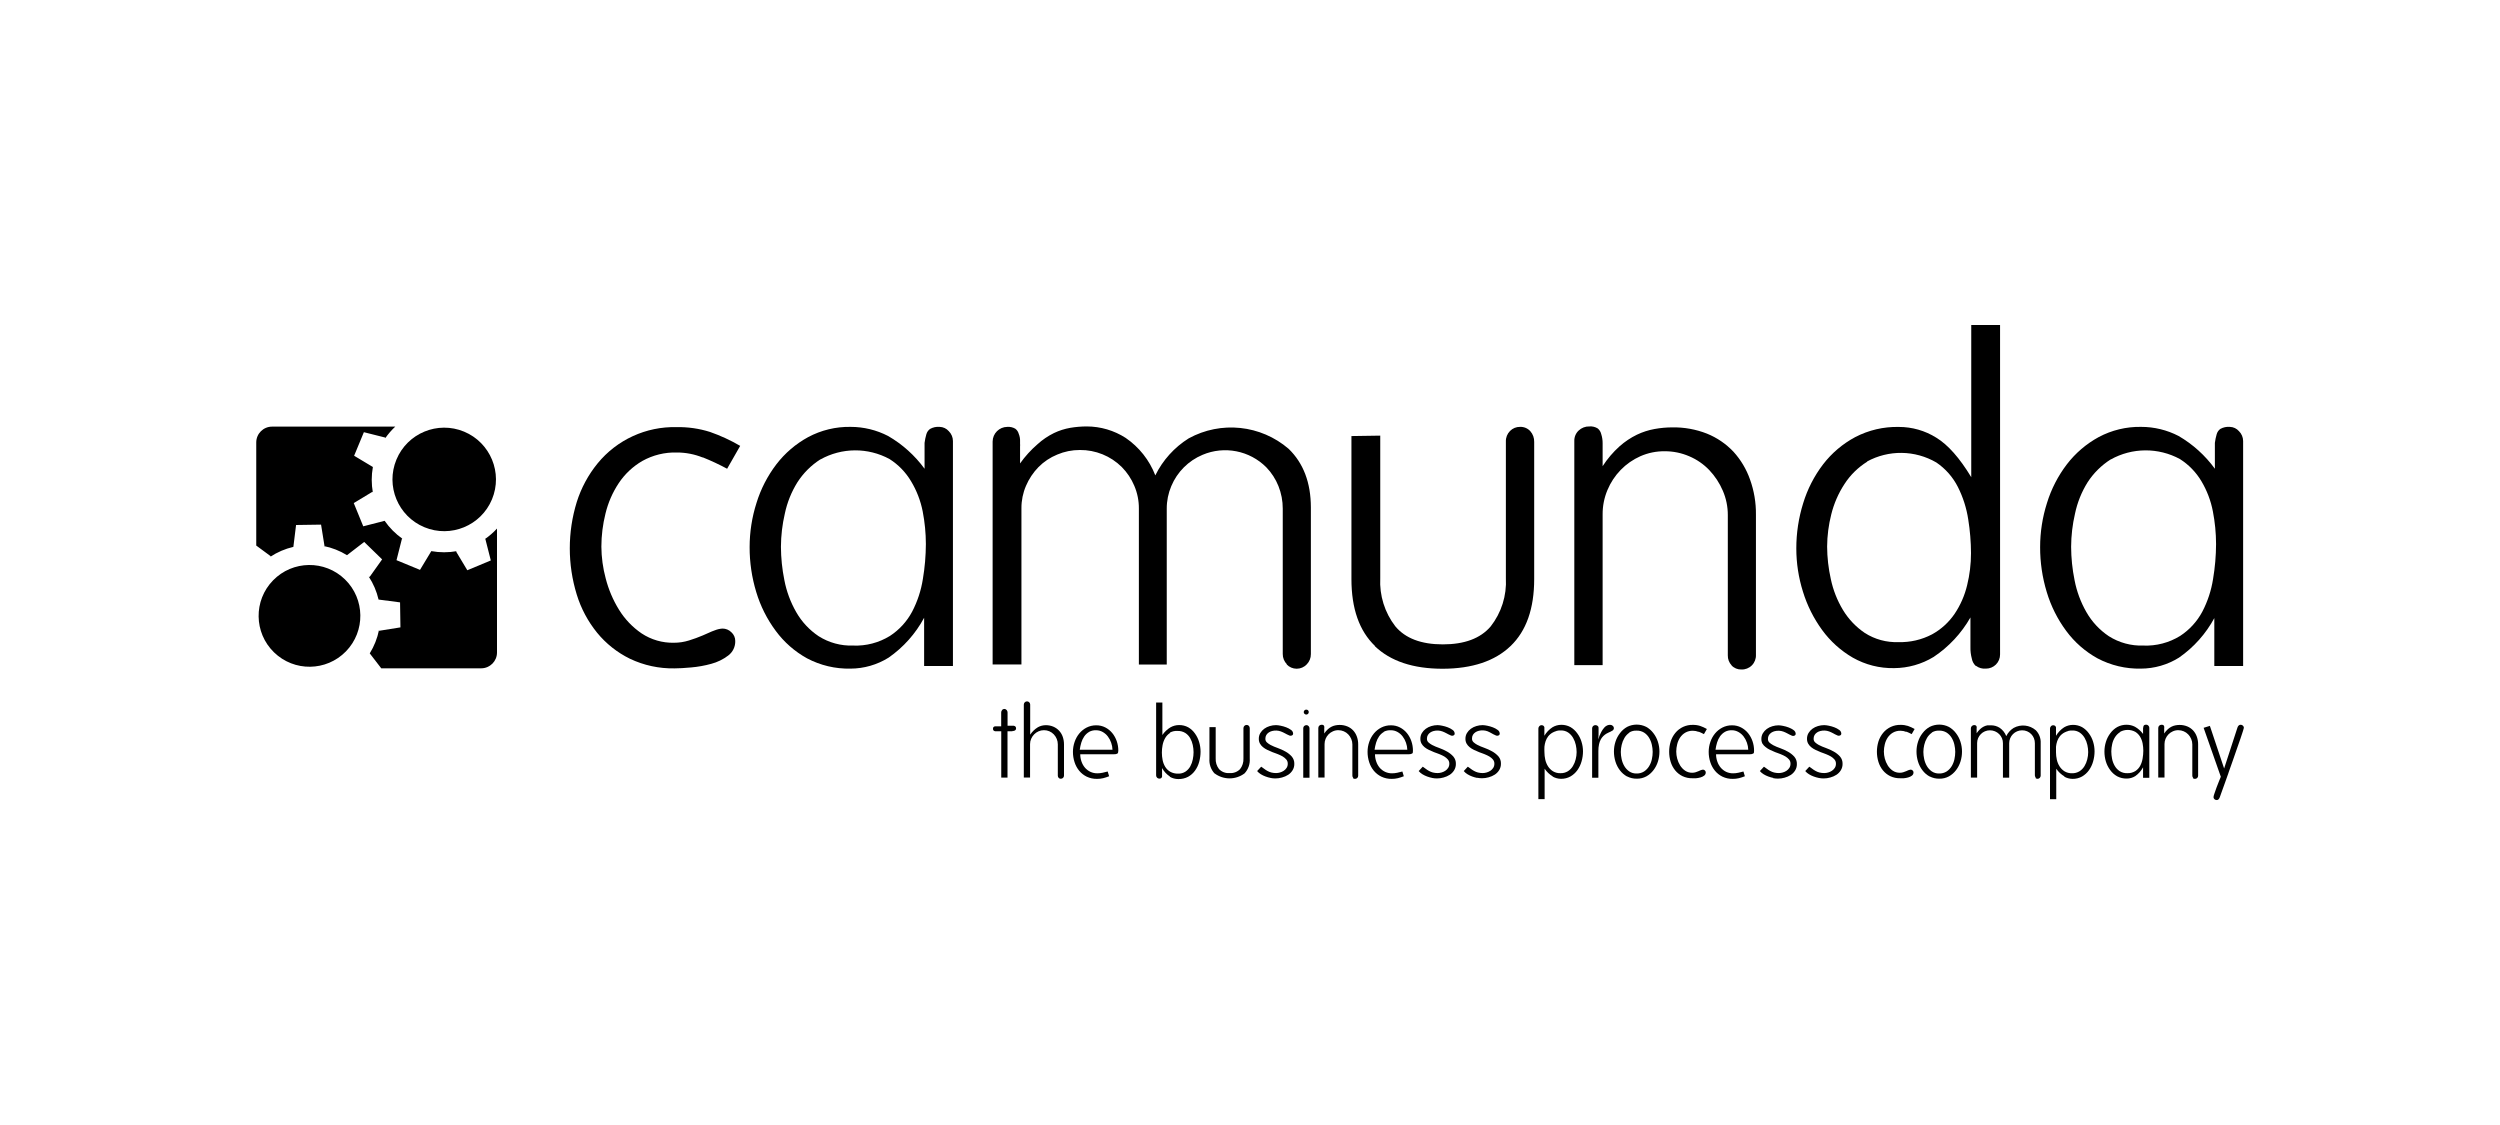
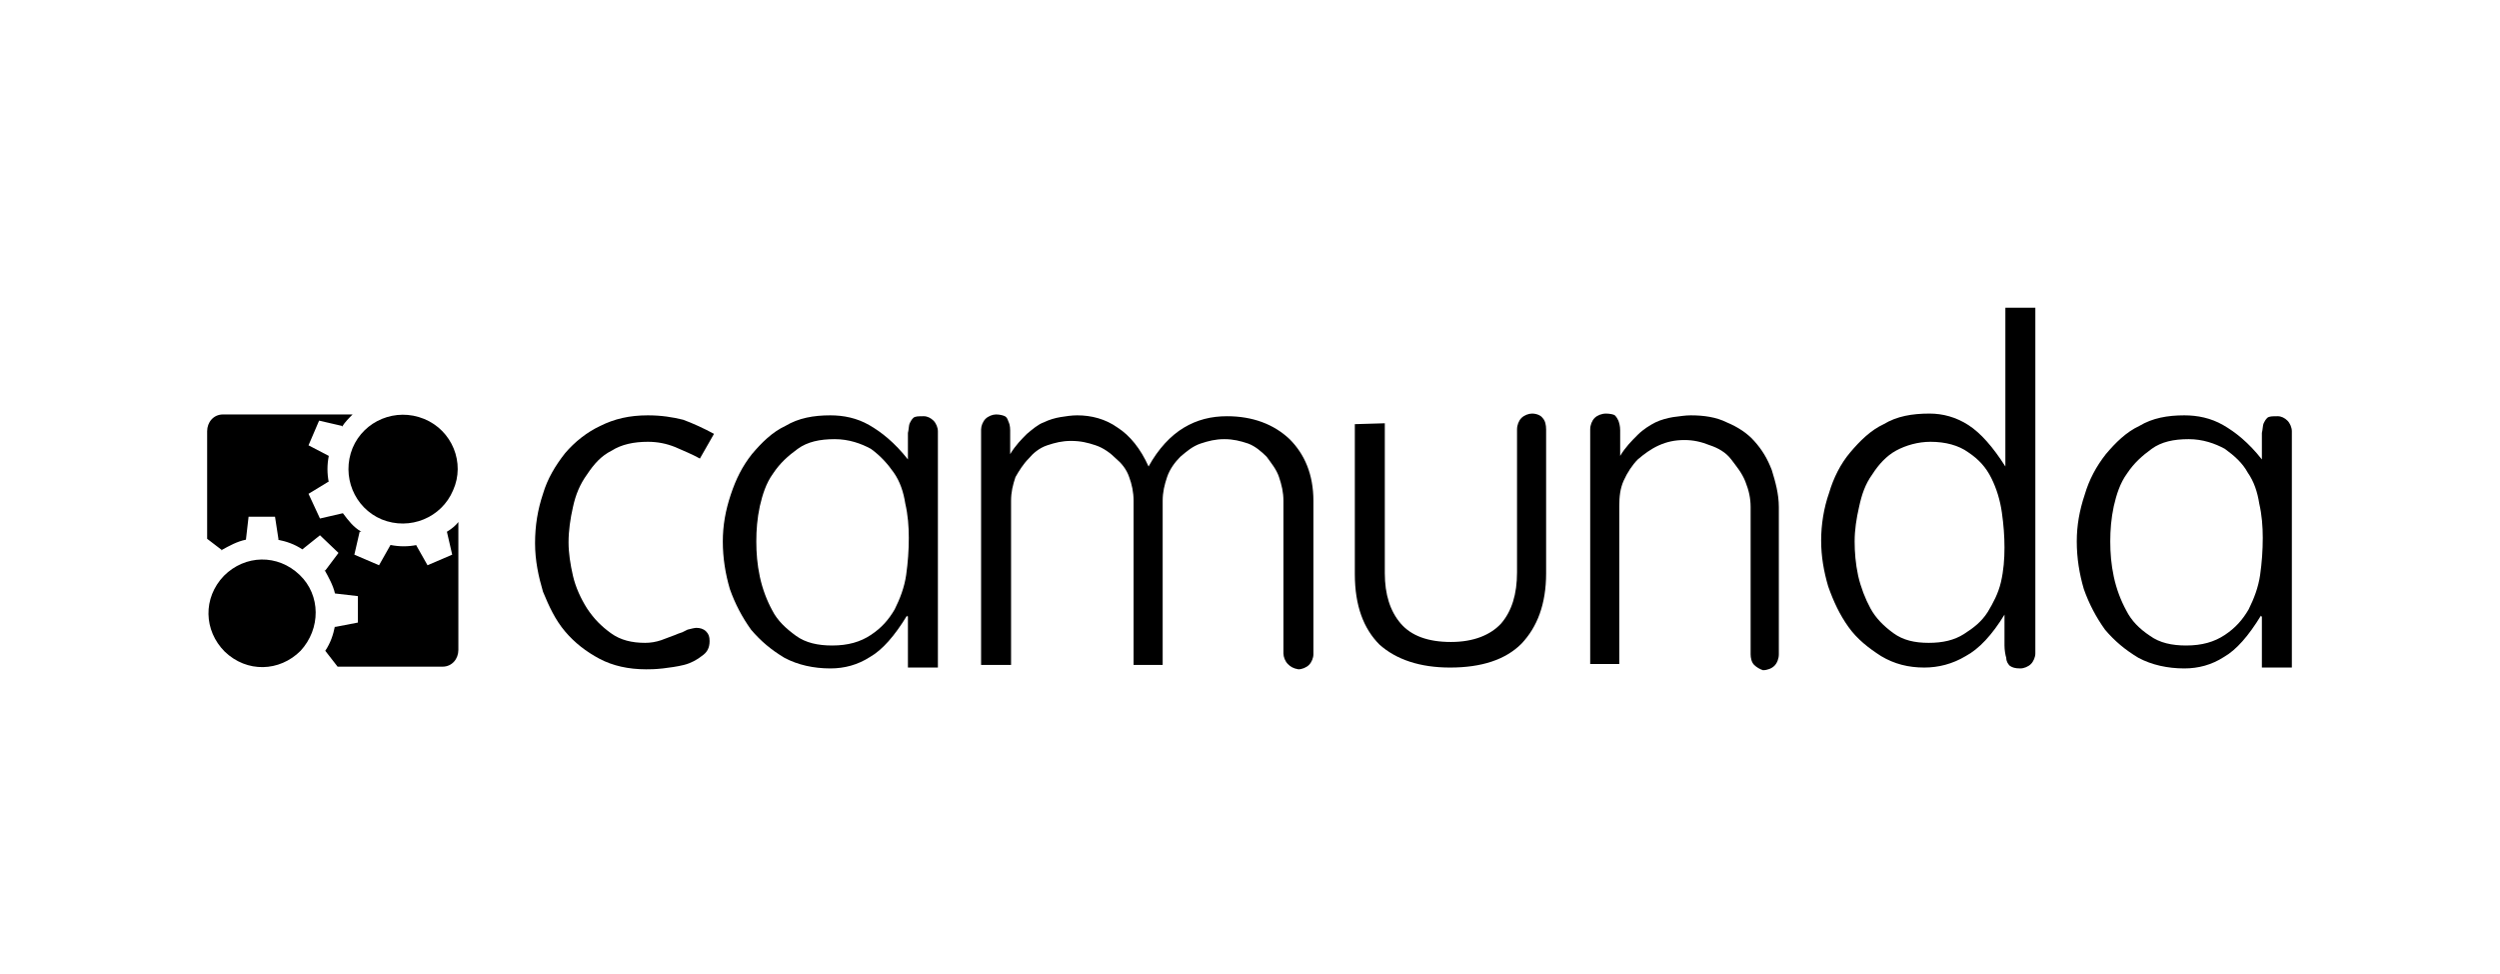
- <svg xmlns="http://www.w3.org/2000/svg" viewBox="0 0 400 180">
-   <defs>
-     <style>.cls-1{fill:#000;}</style>
-   </defs>
-   <g id="Partner">
-     <path class="cls-1" d="M112.43,73.2a11,11,0,0,0-4.13-.8,10.71,10.71,0,0,0-5.52,1.35A11.41,11.41,0,0,0,99,77.3a15.27,15.27,0,0,0-2.12,4.86,22.07,22.07,0,0,0-.66,5.3,20.15,20.15,0,0,0,.69,5.08,18,18,0,0,0,2.12,5,12.54,12.54,0,0,0,3.62,3.8,9,9,0,0,0,5.19,1.5,8,8,0,0,0,2.41-.37,22.86,22.86,0,0,0,2.19-.8l1-.44a9,9,0,0,1,.91-.37,4,4,0,0,1,1.24-.29,2,2,0,0,1,1.43.59,1.85,1.85,0,0,1,.62,1.39,2.81,2.81,0,0,1-1.13,2.34,7.79,7.79,0,0,1-2.7,1.32,17.86,17.86,0,0,1-3.22.58q-1.65.15-2.67.15a15.89,15.89,0,0,1-7.13-1.54,15.7,15.7,0,0,1-5.26-4.17,18.13,18.13,0,0,1-3.25-6.1,25.14,25.14,0,0,1,0-14.8,18.64,18.64,0,0,1,3.33-6.18,15.83,15.83,0,0,1,12.65-5.81,16.66,16.66,0,0,1,5.34.77,27.89,27.89,0,0,1,4.83,2.23L116.34,75a38.28,38.28,0,0,0-3.91-1.83" />
-     <path class="cls-1" d="M147.85,98.86a18.34,18.34,0,0,1-5.67,6.36,11.57,11.57,0,0,1-6.11,1.76,14.21,14.21,0,0,1-6.95-1.65,15.57,15.57,0,0,1-5-4.39A20.08,20.08,0,0,1,121,94.73a24.5,24.5,0,0,1-1.06-7.2,23.3,23.3,0,0,1,1.1-7.06,19.82,19.82,0,0,1,3.18-6.18,16.16,16.16,0,0,1,5.08-4.35,13.9,13.9,0,0,1,6.8-1.64,13.05,13.05,0,0,1,6,1.46A19,19,0,0,1,147.93,75V70.86a9.14,9.14,0,0,1,.29-1.39,1.57,1.57,0,0,1,.59-.84,2.65,2.65,0,0,1,1.54-.33,2,2,0,0,1,1.46.69,2.23,2.23,0,0,1,.66,1.57v36h-4.61V98.86M131.26,73.5a12.12,12.12,0,0,0-3.69,3.69,15.51,15.51,0,0,0-2,5,24,24,0,0,0-.62,5.3,27.55,27.55,0,0,0,.55,5.34,16.52,16.52,0,0,0,1.9,5.12,11.47,11.47,0,0,0,3.58,3.84,9.67,9.67,0,0,0,5.52,1.5,10.4,10.4,0,0,0,5.89-1.54,10.58,10.58,0,0,0,3.55-3.88,16.94,16.94,0,0,0,1.72-5.23,34.51,34.51,0,0,0,.48-5.59,27.78,27.78,0,0,0-.51-5.23A14.9,14.9,0,0,0,145.77,77a10.63,10.63,0,0,0-3.44-3.55,11.47,11.47,0,0,0-11.08.07Z" />
-     <path class="cls-1" d="M205.9,106.28a2.31,2.31,0,0,1-.66-1.65V81.39a9.58,9.58,0,0,0-.69-3.62,9.24,9.24,0,0,0-1.94-3,9.29,9.29,0,0,0-10.2-2,9.33,9.33,0,0,0-5,5,9.14,9.14,0,0,0-.73,3.62v24.93h-4.46V81.39a9.09,9.09,0,0,0-.73-3.66,9.54,9.54,0,0,0-2-3A9.39,9.39,0,0,0,172.78,72a9.15,9.15,0,0,0-3.62.73,9,9,0,0,0-3,2,9.81,9.81,0,0,0-2,3,8.89,8.89,0,0,0-.73,3.58v25h-4.61V70.64a2.37,2.37,0,0,1,2.34-2.34,2.21,2.21,0,0,1,1.28.29,1.47,1.47,0,0,1,.55.8,2.83,2.83,0,0,1,.22,1.24,1.48,1.48,0,0,0,0,.37,2,2,0,0,1,0,.44v2.71A17.22,17.22,0,0,1,166,71.08a11.26,11.26,0,0,1,2.63-1.79,10.06,10.06,0,0,1,2.63-.84,16,16,0,0,1,2.63-.22,11.55,11.55,0,0,1,6.21,1.83,12.89,12.89,0,0,1,4.75,6,14.55,14.55,0,0,1,5.34-5.92,14.11,14.11,0,0,1,16,1.68q3.54,3.44,3.55,9.36v23.47a2.31,2.31,0,0,1-.66,1.65,2.21,2.21,0,0,1-3.22,0" />
-     <path class="cls-1" d="M220,103.36q-3.77-3.62-3.77-10.71V69.77l4.61-.07V92.5a11.64,11.64,0,0,0,2.41,7.71q2.41,2.89,7.6,2.89t7.64-2.85a11.5,11.5,0,0,0,2.45-7.75V70.64a2.27,2.27,0,0,1,.66-1.68,2.19,2.19,0,0,1,1.61-.66,2.1,2.1,0,0,1,1.64.69,2.49,2.49,0,0,1,.62,1.72V92.65q0,7.09-3.77,10.71T230.83,107q-7.09,0-10.86-3.62" />
-     <path class="cls-1" d="M277.07,106.47a2.25,2.25,0,0,1-.62-1.61V82.42a9.78,9.78,0,0,0-.8-3.91,11.18,11.18,0,0,0-2.16-3.29A9.67,9.67,0,0,0,270.27,73a9.78,9.78,0,0,0-3.91-.8,9.44,9.44,0,0,0-3.91.8,10.13,10.13,0,0,0-3.14,2.19,10.25,10.25,0,0,0-2.12,3.22,9.91,9.91,0,0,0-.77,3.88v24.13h-4.53V70.57a2.21,2.21,0,0,1,.69-1.68,2.4,2.4,0,0,1,1.72-.66,2.16,2.16,0,0,1,1.35.33,1.66,1.66,0,0,1,.55.91,4.6,4.6,0,0,1,.22,1.46v3.66a15.73,15.73,0,0,1,2.71-3.18,12.31,12.31,0,0,1,2.78-1.86,11.19,11.19,0,0,1,2.82-.91,16,16,0,0,1,2.82-.26,14.47,14.47,0,0,1,5.56,1,12.05,12.05,0,0,1,4.24,2.89A13,13,0,0,1,280,76.71a16.08,16.08,0,0,1,.95,5.63v22.44a2.25,2.25,0,0,1-2.34,2.34,2.07,2.07,0,0,1-1.57-.66" />
-     <path class="cls-1" d="M316.11,106.54a2.1,2.1,0,0,1-.62-1.17,6.45,6.45,0,0,1-.22-1.83V98.79a18.68,18.68,0,0,1-5.89,6.32,12.26,12.26,0,0,1-6.32,1.79,12.9,12.9,0,0,1-6.62-1.68,16,16,0,0,1-4.9-4.42,20.74,20.74,0,0,1-3.07-6.14,23.06,23.06,0,0,1-1.06-6.91,24.14,24.14,0,0,1,1.1-7.24,19.72,19.72,0,0,1,3.18-6.21,16,16,0,0,1,5.12-4.35,14.41,14.41,0,0,1,7-1.64,11.26,11.26,0,0,1,6,1.72q2.81,1.72,5.59,6.32V52h4.61v52.71a2.25,2.25,0,0,1-2.27,2.27,2.28,2.28,0,0,1-1.57-.44m-17.4-32.68a11.66,11.66,0,0,0-3.65,3.58A15.78,15.78,0,0,0,293,82.31a21.54,21.54,0,0,0-.66,5.15,24.44,24.44,0,0,0,.59,5.19,15.91,15.91,0,0,0,1.94,4.94,11.81,11.81,0,0,0,3.51,3.69,9.35,9.35,0,0,0,5.37,1.46,10.88,10.88,0,0,0,5.37-1.24,10.46,10.46,0,0,0,3.62-3.29,14.06,14.06,0,0,0,2-4.57,21.53,21.53,0,0,0,.62-5.15,34.94,34.94,0,0,0-.44-5.37,17.29,17.29,0,0,0-1.65-5.19A10.41,10.41,0,0,0,309.82,74a11.29,11.29,0,0,0-11.11-.15Z" />
-     <path class="cls-1" d="M354.31,98.86a18.33,18.33,0,0,1-5.67,6.36,11.57,11.57,0,0,1-6.1,1.76,14.21,14.21,0,0,1-6.95-1.65,15.57,15.57,0,0,1-5-4.39,20.1,20.1,0,0,1-3.11-6.21,24.5,24.5,0,0,1-1.06-7.2,23.3,23.3,0,0,1,1.1-7.06,19.81,19.81,0,0,1,3.18-6.18,16.17,16.17,0,0,1,5.08-4.35,13.9,13.9,0,0,1,6.8-1.64,13,13,0,0,1,6,1.46A19,19,0,0,1,354.38,75V70.86a9,9,0,0,1,.29-1.39,1.56,1.56,0,0,1,.58-.84,2.65,2.65,0,0,1,1.53-.33,2,2,0,0,1,1.46.69,2.23,2.23,0,0,1,.66,1.57v36h-4.61V98.86M337.72,73.5A12.13,12.13,0,0,0,334,77.19a15.49,15.49,0,0,0-2,5,24,24,0,0,0-.62,5.3,27.55,27.55,0,0,0,.55,5.34,16.51,16.51,0,0,0,1.9,5.12,11.47,11.47,0,0,0,3.58,3.84,9.67,9.67,0,0,0,5.52,1.5,10.4,10.4,0,0,0,5.89-1.54,10.57,10.57,0,0,0,3.55-3.88,16.94,16.94,0,0,0,1.72-5.23,34.44,34.44,0,0,0,.48-5.59,27.78,27.78,0,0,0-.51-5.23A14.89,14.89,0,0,0,352.23,77a10.63,10.63,0,0,0-3.44-3.55,11.48,11.48,0,0,0-11.08.07Z" />
-     <path class="cls-1" d="M162,117h-.22l-.24,0h-.34v7.42h-1V117h-.79a.61.61,0,0,1-.19,0,.47.47,0,0,1-.25-.12.36.36,0,0,1-.09-.27.41.41,0,0,1,.08-.28.45.45,0,0,1,.26-.12.47.47,0,0,1,.18,0h.79V114a.59.59,0,0,1,.15-.4.45.45,0,0,1,.36-.17.48.48,0,0,1,.36.17.57.57,0,0,1,.15.4l0,2.12H162l.2,0a.51.51,0,0,1,.27.13.4.4,0,0,1,.1.29.34.34,0,0,1-.1.27.66.66,0,0,1-.27.14l-.2,0" />
-     <path class="cls-1" d="M169.39,124.46a.5.5,0,0,1-.14-.36v-5a2.25,2.25,0,0,0-.17-.87,2.35,2.35,0,0,0-.47-.73,2.15,2.15,0,0,0-1.58-.67,2.1,2.1,0,0,0-.86.18,2.21,2.21,0,0,0-.7.48,2.38,2.38,0,0,0-.48.71,2.1,2.1,0,0,0-.18.86v5.35h-1V112.75a.52.52,0,0,1,.15-.38.5.5,0,0,1,.36-.15.47.47,0,0,1,.36.15.51.51,0,0,1,.15.36v4.82a3.87,3.87,0,0,1,1.23-1.19,2.59,2.59,0,0,1,1.24-.33,3,3,0,0,1,1.22.23,2.71,2.71,0,0,1,1.52,1.63,3.69,3.69,0,0,1,.2,1.24v4.95a.5.5,0,0,1-.52.52.46.46,0,0,1-.35-.15" />
-     <path class="cls-1" d="M172.84,120.66a3.47,3.47,0,0,0,.2,1.19,3,3,0,0,0,.57,1,2.64,2.64,0,0,0,.87.65,2.57,2.57,0,0,0,1.1.23,4,4,0,0,0,.83-.09l.82-.2.23.76a8.29,8.29,0,0,1-.95.31,4,4,0,0,1-1,.11,3.68,3.68,0,0,1-1.63-.35,3.62,3.62,0,0,1-1.2-.94,4.12,4.12,0,0,1-.75-1.38,5.24,5.24,0,0,1-.26-1.66,4.82,4.82,0,0,1,.27-1.59,4.28,4.28,0,0,1,.75-1.35,3.75,3.75,0,0,1,1.17-.94,3.32,3.32,0,0,1,1.54-.36,3.1,3.1,0,0,1,1.45.34,3.51,3.51,0,0,1,1.12.91,4.21,4.21,0,0,1,.71,1.29,4.59,4.59,0,0,1,.25,1.5q0,.37-.14.48a1,1,0,0,1-.54.11h-5.42m1.42-3.57a2.43,2.43,0,0,0-.76.7,3.45,3.45,0,0,0-.48,1,7.67,7.67,0,0,0-.25,1.15H178a3.72,3.72,0,0,0-.21-1.12,3.59,3.59,0,0,0-.53-1,2.7,2.7,0,0,0-.82-.72,2.13,2.13,0,0,0-1.07-.28A2.16,2.16,0,0,0,174.27,117.09Z" />
-     <path class="cls-1" d="M187.18,124.24a3.85,3.85,0,0,1-1.25-1.35v1c0,.07,0,.14,0,.2s0,.12,0,.17a.44.44,0,0,1-.13.23.45.45,0,0,1-.31.09.5.5,0,0,1-.36-.15.51.51,0,0,1-.15-.38V112.41h1v5.19a4.21,4.21,0,0,1,1.3-1.23,2.8,2.8,0,0,1,1.35-.36,3,3,0,0,1,1.49.36,3.38,3.38,0,0,1,1.08,1,4.44,4.44,0,0,1,.66,1.35,5.32,5.32,0,0,1,.23,1.54,6.14,6.14,0,0,1-.22,1.63,4.25,4.25,0,0,1-.66,1.4,3.35,3.35,0,0,1-1.12,1,3.23,3.23,0,0,1-1.56.36,2.69,2.69,0,0,1-1.35-.36m0-7a2.38,2.38,0,0,0-.77.83,3.66,3.66,0,0,0-.4,1.12,6.33,6.33,0,0,0-.11,1.17,6.1,6.1,0,0,0,.12,1.21,3.29,3.29,0,0,0,.42,1.08,2.32,2.32,0,0,0,.8.78,2.42,2.42,0,0,0,1.26.3,2,2,0,0,0,1.19-.33,2.48,2.48,0,0,0,.76-.84,3.82,3.82,0,0,0,.4-1.12,5.83,5.83,0,0,0,.12-1.14,5.53,5.53,0,0,0-.13-1.16,3.77,3.77,0,0,0-.42-1.1,2.37,2.37,0,0,0-.78-.82,2.23,2.23,0,0,0-1.22-.32A2.2,2.2,0,0,0,187.2,117.21Z" />
-     <path class="cls-1" d="M194.34,123.77a3.14,3.14,0,0,1-.83-2.37v-5.06l1,0v5a2.58,2.58,0,0,0,.53,1.71,2.07,2.07,0,0,0,1.68.64,2.11,2.11,0,0,0,1.69-.63,2.55,2.55,0,0,0,.54-1.71v-4.84a.51.51,0,0,1,.15-.37.48.48,0,0,1,.36-.15.46.46,0,0,1,.36.15.55.55,0,0,1,.14.38v4.85a3.14,3.14,0,0,1-.83,2.37,4,4,0,0,1-4.8,0" />
-     <path class="cls-1" d="M203.3,124.47a5.29,5.29,0,0,1-.81-.23,4.18,4.18,0,0,1-.75-.36,2.41,2.41,0,0,1-.6-.51l.65-.7.23.16.22.16a4,4,0,0,0,.55.36,2.73,2.73,0,0,0,.62.25,3,3,0,0,0,.77.09,2.34,2.34,0,0,0,.61-.09,2.13,2.13,0,0,0,.6-.27,1.56,1.56,0,0,0,.46-.46,1.17,1.17,0,0,0,.19-.65,1,1,0,0,0-.23-.7,2.43,2.43,0,0,0-.57-.48l-.36-.19a3.32,3.32,0,0,0-.41-.18l-.42-.16-.44-.16q-.44-.18-.84-.37a3.34,3.34,0,0,1-.7-.44,2,2,0,0,1-.48-.57,1.55,1.55,0,0,1-.18-.76,1.75,1.75,0,0,1,.24-.92,2.33,2.33,0,0,1,.63-.69,2.86,2.86,0,0,1,.88-.43,3.5,3.5,0,0,1,1-.15,4.06,4.06,0,0,1,.72.09,5.44,5.44,0,0,1,.91.26,3.15,3.15,0,0,1,.78.42.73.73,0,0,1,.33.59.28.28,0,0,1-.13.26.57.57,0,0,1-.31.08.76.76,0,0,1-.31-.11l-.26-.12-.28-.15a5.42,5.42,0,0,0-.67-.31,2.37,2.37,0,0,0-1.4-.07,1.71,1.71,0,0,0-.53.23,1.32,1.32,0,0,0-.4.41,1.13,1.13,0,0,0-.15.61.75.75,0,0,0,.25.58,3,3,0,0,0,.57.4,8.51,8.51,0,0,0,1.15.49,8.07,8.07,0,0,1,1.25.57,3.88,3.88,0,0,1,1,.79,1.72,1.72,0,0,1,.41,1.19,1.88,1.88,0,0,1-.27,1,2.32,2.32,0,0,1-.7.73,3.46,3.46,0,0,1-1,.44,3.85,3.85,0,0,1-1.07.15,4,4,0,0,1-.78-.08" />
-     <path class="cls-1" d="M208.52,116.52a.46.46,0,0,1,.15-.36.55.55,0,0,1,.38-.14.44.44,0,0,1,.32.15.49.49,0,0,1,.15.35v7.92h-1v-7.92m.19-2.31a.37.37,0,0,1-.11-.27.39.39,0,0,1,.4-.4.4.4,0,0,1,.29.11.38.38,0,0,1,.11.27.39.39,0,0,1-.41.41A.39.39,0,0,1,208.71,114.2Z" />
-     <path class="cls-1" d="M216.52,124.46a.5.5,0,0,1-.14-.36v-5a2.18,2.18,0,0,0-.18-.87,2.49,2.49,0,0,0-.48-.73,2.12,2.12,0,0,0-.71-.49,2.16,2.16,0,0,0-.87-.18,2.08,2.08,0,0,0-.87.18,2.24,2.24,0,0,0-.7.48,2.3,2.3,0,0,0-.47.71,2.21,2.21,0,0,0-.17.86v5.34h-1v-7.92a.49.49,0,0,1,.15-.37.53.53,0,0,1,.38-.15.47.47,0,0,1,.3.07.37.37,0,0,1,.12.2,1,1,0,0,1,0,.32v.81a3.49,3.49,0,0,1,.6-.7,2.72,2.72,0,0,1,.61-.41,2.49,2.49,0,0,1,.62-.2,3.56,3.56,0,0,1,.62-.06,3.21,3.21,0,0,1,1.23.23,2.67,2.67,0,0,1,.94.64,2.88,2.88,0,0,1,.6,1,3.57,3.57,0,0,1,.21,1.24v5a.5.5,0,0,1-.52.52.45.45,0,0,1-.35-.15" />
-     <path class="cls-1" d="M220,120.66a3.45,3.45,0,0,0,.2,1.19,3,3,0,0,0,.56,1,2.65,2.65,0,0,0,.87.65,2.57,2.57,0,0,0,1.1.23,4,4,0,0,0,.83-.09l.82-.2.23.76a8.32,8.32,0,0,1-.95.31,4,4,0,0,1-1,.11,3.68,3.68,0,0,1-1.63-.35,3.63,3.63,0,0,1-1.21-.94,4.11,4.11,0,0,1-.75-1.38,5.26,5.26,0,0,1-.26-1.66,4.8,4.8,0,0,1,.27-1.59,4.27,4.27,0,0,1,.75-1.35,3.76,3.76,0,0,1,1.17-.94,3.32,3.32,0,0,1,1.54-.36,3.1,3.1,0,0,1,1.45.34,3.51,3.51,0,0,1,1.12.91,4.19,4.19,0,0,1,.71,1.29,4.59,4.59,0,0,1,.25,1.5c0,.25,0,.41-.14.48a1,1,0,0,1-.54.11H220m1.42-3.57a2.42,2.42,0,0,0-.76.7,3.45,3.45,0,0,0-.48,1,7.89,7.89,0,0,0-.25,1.15h5.24a3.73,3.73,0,0,0-.21-1.12,3.56,3.56,0,0,0-.53-1,2.69,2.69,0,0,0-.82-.72,2.13,2.13,0,0,0-1.07-.28A2.17,2.17,0,0,0,221.39,117.09Z" />
-     <path class="cls-1" d="M229.15,124.47a5.3,5.3,0,0,1-.81-.23,4.18,4.18,0,0,1-.75-.36,2.41,2.41,0,0,1-.6-.51l.65-.7.23.16.22.16a4,4,0,0,0,.55.36,2.73,2.73,0,0,0,.62.25,3,3,0,0,0,.77.09,2.34,2.34,0,0,0,.61-.09,2.14,2.14,0,0,0,.6-.27,1.56,1.56,0,0,0,.46-.46,1.17,1.17,0,0,0,.19-.65,1,1,0,0,0-.23-.7,2.43,2.43,0,0,0-.57-.48l-.36-.19a3.29,3.29,0,0,0-.41-.18l-.42-.16-.44-.16q-.44-.18-.84-.37a3.37,3.37,0,0,1-.7-.44,2,2,0,0,1-.48-.57,1.55,1.55,0,0,1-.18-.76,1.75,1.75,0,0,1,.24-.92,2.33,2.33,0,0,1,.63-.69,2.87,2.87,0,0,1,.88-.43,3.5,3.5,0,0,1,1-.15,4,4,0,0,1,.72.09,5.43,5.43,0,0,1,.91.26,3.15,3.15,0,0,1,.78.42.73.73,0,0,1,.33.59.28.28,0,0,1-.13.26.57.57,0,0,1-.31.08.76.76,0,0,1-.31-.11l-.26-.12-.28-.15a5.42,5.42,0,0,0-.67-.31,2.37,2.37,0,0,0-1.4-.07,1.72,1.72,0,0,0-.53.23,1.32,1.32,0,0,0-.4.41,1.13,1.13,0,0,0-.15.61.75.75,0,0,0,.25.58,3,3,0,0,0,.57.4,8.51,8.51,0,0,0,1.15.49,8.09,8.09,0,0,1,1.25.57,3.88,3.88,0,0,1,1,.79,1.72,1.72,0,0,1,.41,1.19,1.88,1.88,0,0,1-.27,1,2.32,2.32,0,0,1-.7.73,3.46,3.46,0,0,1-1,.44,3.86,3.86,0,0,1-1.07.15,4,4,0,0,1-.78-.08" />
-     <path class="cls-1" d="M236.36,124.47a5.31,5.31,0,0,1-.81-.23,4.17,4.17,0,0,1-.75-.36,2.39,2.39,0,0,1-.6-.51l.65-.7.23.16.22.16a4,4,0,0,0,.55.36,2.74,2.74,0,0,0,.62.25,3,3,0,0,0,.77.09,2.35,2.35,0,0,0,.61-.09,2.16,2.16,0,0,0,.6-.27,1.59,1.59,0,0,0,.46-.46,1.17,1.17,0,0,0,.19-.65,1,1,0,0,0-.23-.7,2.41,2.41,0,0,0-.57-.48l-.36-.19a3.34,3.34,0,0,0-.41-.18l-.42-.16-.44-.16q-.44-.18-.84-.37a3.33,3.33,0,0,1-.7-.44,2,2,0,0,1-.48-.57,1.56,1.56,0,0,1-.18-.76,1.76,1.76,0,0,1,.24-.92,2.33,2.33,0,0,1,.63-.69,2.87,2.87,0,0,1,.88-.43,3.5,3.5,0,0,1,1-.15,4.06,4.06,0,0,1,.72.09,5.49,5.49,0,0,1,.91.26,3.13,3.13,0,0,1,.78.42.73.73,0,0,1,.33.59.29.29,0,0,1-.13.26.58.58,0,0,1-.31.08.77.77,0,0,1-.31-.11l-.26-.12-.27-.15A5.42,5.42,0,0,0,238,117a2.37,2.37,0,0,0-1.4-.07,1.73,1.73,0,0,0-.53.23,1.33,1.33,0,0,0-.4.41,1.14,1.14,0,0,0-.15.61.75.75,0,0,0,.25.58,3,3,0,0,0,.57.4,8.46,8.46,0,0,0,1.15.49,8.1,8.1,0,0,1,1.25.57,3.86,3.86,0,0,1,1,.79,1.71,1.71,0,0,1,.41,1.19,1.89,1.89,0,0,1-.27,1,2.33,2.33,0,0,1-.7.73,3.48,3.48,0,0,1-1,.44,3.85,3.85,0,0,1-1.07.15,4,4,0,0,1-.78-.08" />
-     <path class="cls-1" d="M248.44,124.23a4.13,4.13,0,0,1-1.3-1.24v4.87h-1v-11.3a.54.54,0,0,1,.15-.37.43.43,0,0,1,.32-.16.51.51,0,0,1,.34.09.55.55,0,0,1,.15.23c0,.05,0,.11,0,.17s0,.13,0,.2v1a4.11,4.11,0,0,1,1.3-1.36,2.76,2.76,0,0,1,1.4-.39,3,3,0,0,1,1.47.36,3.49,3.49,0,0,1,1.09,1,4.32,4.32,0,0,1,.68,1.35,5.17,5.17,0,0,1,.24,1.54,5.8,5.8,0,0,1-.23,1.6,4.48,4.48,0,0,1-.67,1.41,3.52,3.52,0,0,1-1.1,1,3,3,0,0,1-1.53.38,2.77,2.77,0,0,1-1.33-.36m.62-7.29a3.07,3.07,0,0,0-.58.23,2.38,2.38,0,0,0-.74.61,2.69,2.69,0,0,0-.42.78,4.14,4.14,0,0,0-.19.88,8.6,8.6,0,0,0,0,.91,5.4,5.4,0,0,0,.13,1.16,3.35,3.35,0,0,0,.44,1.08,2.56,2.56,0,0,0,.79.79,2.2,2.2,0,0,0,1.2.31,2.15,2.15,0,0,0,1.19-.31,2.5,2.5,0,0,0,.8-.82,3.78,3.78,0,0,0,.45-1.09,4.78,4.78,0,0,0,.15-1.16,5.49,5.49,0,0,0-.13-1.14,3.86,3.86,0,0,0-.43-1.12,2.65,2.65,0,0,0-.78-.86,2,2,0,0,0-1.18-.34A2.25,2.25,0,0,0,249.06,116.94Z" />
-     <path class="cls-1" d="M257.45,117.17l-.43.22a2.82,2.82,0,0,0-.47.36,2.31,2.31,0,0,0-.41.53,2.89,2.89,0,0,0-.29.78,4.94,4.94,0,0,0-.11,1.09v4.29l-1,0v-7.91a.49.49,0,0,1,.15-.36.51.51,0,0,1,.37-.15.57.57,0,0,1,.36.12.37.37,0,0,1,.15.3c0,.06,0,.12,0,.18l0,.25c0,.11,0,.28,0,.5s0,.54-.07.95a7.76,7.76,0,0,1,.49-1.18,3.58,3.58,0,0,1,.48-.71,1.37,1.37,0,0,1,.47-.36,1.2,1.2,0,0,1,.46-.1.63.63,0,0,1,.44.16.53.53,0,0,1,.18.4.47.47,0,0,1-.29.4,2.8,2.8,0,0,1-.38.2" />
-     <path class="cls-1" d="M260.33,124.24a3.58,3.58,0,0,1-1.15-1,4.36,4.36,0,0,1-.71-1.39,5.44,5.44,0,0,1-.24-1.61,5.06,5.06,0,0,1,.25-1.58,4.35,4.35,0,0,1,.72-1.36,3.69,3.69,0,0,1,1.14-1,3.4,3.4,0,0,1,3.06,0,3.64,3.64,0,0,1,1.14,1,4.38,4.38,0,0,1,.72,1.37,5.06,5.06,0,0,1,.25,1.58,5.26,5.26,0,0,1-.24,1.59,4.36,4.36,0,0,1-.71,1.38,3.68,3.68,0,0,1-1.14,1,3.1,3.1,0,0,1-1.53.37,3.25,3.25,0,0,1-1.55-.36m.35-7a2.65,2.65,0,0,0-.78.84,3.84,3.84,0,0,0-.44,1.11,5.05,5.05,0,0,0-.14,1.13,5.49,5.49,0,0,0,.13,1.14,3.74,3.74,0,0,0,.43,1.12,2.75,2.75,0,0,0,.78.85,2,2,0,0,0,1.17.34,2.15,2.15,0,0,0,1.22-.33,2.67,2.67,0,0,0,.8-.84,3.59,3.59,0,0,0,.44-1.12,5.59,5.59,0,0,0,.13-1.17,5.22,5.22,0,0,0-.14-1.16,3.66,3.66,0,0,0-.44-1.1,2.57,2.57,0,0,0-.79-.82,2.15,2.15,0,0,0-1.21-.32A2,2,0,0,0,260.68,117.2Z" />
-     <path class="cls-1" d="M271.78,117.1a2.44,2.44,0,0,0-.91-.18,2.37,2.37,0,0,0-1.22.3,2.52,2.52,0,0,0-.83.78,3.36,3.36,0,0,0-.47,1.08,4.91,4.91,0,0,0-.15,1.17,4.42,4.42,0,0,0,.15,1.12,4,4,0,0,0,.47,1.1,2.76,2.76,0,0,0,.8.84,2,2,0,0,0,1.15.33,1.79,1.79,0,0,0,.53-.08l.48-.18.22-.1.2-.08a.87.87,0,0,1,.27-.06.45.45,0,0,1,.31.13.41.41,0,0,1,.14.31.62.62,0,0,1-.25.52,1.72,1.72,0,0,1-.6.29,3.92,3.92,0,0,1-.71.13l-.59,0a3.51,3.51,0,0,1-1.58-.34,3.47,3.47,0,0,1-1.16-.92,4,4,0,0,1-.72-1.35,5.56,5.56,0,0,1,0-3.27,4.11,4.11,0,0,1,.74-1.37,3.5,3.5,0,0,1,2.8-1.29,3.7,3.7,0,0,1,1.18.17,6.18,6.18,0,0,1,1.07.49l-.47.82a8.59,8.59,0,0,0-.86-.4" />
-     <path class="cls-1" d="M274.57,120.66a3.47,3.47,0,0,0,.2,1.19,3,3,0,0,0,.57,1,2.62,2.62,0,0,0,.86.65,2.57,2.57,0,0,0,1.1.23,4,4,0,0,0,.83-.09l.82-.2.23.76a8.24,8.24,0,0,1-.95.31,4,4,0,0,1-1,.11,3.68,3.68,0,0,1-1.63-.35,3.62,3.62,0,0,1-1.2-.94,4.12,4.12,0,0,1-.75-1.38,5.24,5.24,0,0,1-.26-1.66,4.82,4.82,0,0,1,.27-1.59,4.3,4.3,0,0,1,.75-1.35,3.76,3.76,0,0,1,1.17-.94,3.31,3.31,0,0,1,1.54-.36,3.1,3.1,0,0,1,1.45.34,3.52,3.52,0,0,1,1.12.91,4.2,4.2,0,0,1,.71,1.29,4.56,4.56,0,0,1,.25,1.5c0,.25,0,.41-.14.48a1,1,0,0,1-.54.11h-5.42m1.42-3.57a2.43,2.43,0,0,0-.76.7,3.46,3.46,0,0,0-.48,1,7.53,7.53,0,0,0-.25,1.15h5.24a3.71,3.71,0,0,0-.21-1.12,3.57,3.57,0,0,0-.53-1,2.7,2.7,0,0,0-.83-.72,2.12,2.12,0,0,0-1.07-.28A2.16,2.16,0,0,0,276,117.09Z" />
-     <path class="cls-1" d="M283.74,124.47a5.29,5.29,0,0,1-.81-.23,4.18,4.18,0,0,1-.75-.36,2.41,2.41,0,0,1-.6-.51l.65-.7.23.16.22.16a4,4,0,0,0,.55.36,2.73,2.73,0,0,0,.62.25,3,3,0,0,0,.77.09,2.34,2.34,0,0,0,.61-.09,2.13,2.13,0,0,0,.6-.27,1.56,1.56,0,0,0,.46-.46,1.17,1.17,0,0,0,.19-.65,1,1,0,0,0-.23-.7,2.44,2.44,0,0,0-.57-.48l-.36-.19a3.32,3.32,0,0,0-.41-.18l-.42-.16-.44-.16q-.44-.18-.84-.37a3.36,3.36,0,0,1-.7-.44A2,2,0,0,1,282,119a1.55,1.55,0,0,1-.18-.76,1.76,1.76,0,0,1,.24-.92,2.33,2.33,0,0,1,.63-.69,2.86,2.86,0,0,1,.88-.43,3.5,3.5,0,0,1,1-.15,4.06,4.06,0,0,1,.72.09,5.44,5.44,0,0,1,.91.26,3.15,3.15,0,0,1,.78.42.73.73,0,0,1,.33.59.28.28,0,0,1-.13.26.57.57,0,0,1-.31.08.76.76,0,0,1-.31-.11l-.26-.12-.28-.15a5.38,5.38,0,0,0-.67-.31,2.37,2.37,0,0,0-1.4-.07,1.71,1.71,0,0,0-.53.23,1.32,1.32,0,0,0-.4.41,1.13,1.13,0,0,0-.15.61.75.75,0,0,0,.25.58,3,3,0,0,0,.57.4,8.51,8.51,0,0,0,1.15.49,8.07,8.07,0,0,1,1.25.57,3.88,3.88,0,0,1,1,.79,1.72,1.72,0,0,1,.41,1.19,1.88,1.88,0,0,1-.27,1,2.32,2.32,0,0,1-.7.73,3.46,3.46,0,0,1-1,.44,3.85,3.85,0,0,1-1.07.15,4,4,0,0,1-.78-.08" />
-     <path class="cls-1" d="M291,124.47a5.31,5.31,0,0,1-.81-.23,4.17,4.17,0,0,1-.75-.36,2.39,2.39,0,0,1-.6-.51l.65-.7.23.16.22.16a4,4,0,0,0,.55.36,2.73,2.73,0,0,0,.62.25,3,3,0,0,0,.77.09,2.36,2.36,0,0,0,.62-.09,2.16,2.16,0,0,0,.6-.27,1.59,1.59,0,0,0,.46-.46,1.17,1.17,0,0,0,.19-.65,1,1,0,0,0-.23-.7,2.42,2.42,0,0,0-.57-.48l-.36-.19a3.38,3.38,0,0,0-.41-.18l-.42-.16-.44-.16q-.44-.18-.84-.37a3.35,3.35,0,0,1-.7-.44,2,2,0,0,1-.48-.57,1.56,1.56,0,0,1-.18-.76,1.77,1.77,0,0,1,.24-.92,2.34,2.34,0,0,1,.63-.69,2.86,2.86,0,0,1,.88-.43,3.5,3.5,0,0,1,1-.15,4.07,4.07,0,0,1,.72.09,5.49,5.49,0,0,1,.91.26,3.13,3.13,0,0,1,.78.42.73.73,0,0,1,.33.59.29.29,0,0,1-.13.26.58.58,0,0,1-.31.08.77.77,0,0,1-.31-.11l-.26-.12-.27-.15a5.38,5.38,0,0,0-.67-.31,2.37,2.37,0,0,0-1.4-.07,1.73,1.73,0,0,0-.53.23,1.34,1.34,0,0,0-.4.41,1.14,1.14,0,0,0-.15.61.75.75,0,0,0,.25.58,3,3,0,0,0,.57.4,8.42,8.42,0,0,0,1.15.49,8.08,8.08,0,0,1,1.25.57,3.86,3.86,0,0,1,1,.79,1.71,1.71,0,0,1,.41,1.19,1.89,1.89,0,0,1-.27,1,2.33,2.33,0,0,1-.7.73,3.48,3.48,0,0,1-1,.44,3.85,3.85,0,0,1-1.07.15,4,4,0,0,1-.78-.08" />
-     <path class="cls-1" d="M305,117.1a2.45,2.45,0,0,0-.91-.18,2.37,2.37,0,0,0-1.22.3,2.53,2.53,0,0,0-.83.78,3.37,3.37,0,0,0-.47,1.08,4.85,4.85,0,0,0-.15,1.17,4.5,4.5,0,0,0,.15,1.12,4,4,0,0,0,.47,1.1,2.78,2.78,0,0,0,.8.84,2,2,0,0,0,1.15.33,1.8,1.8,0,0,0,.53-.08l.49-.18.22-.1.2-.08a.87.87,0,0,1,.27-.06.45.45,0,0,1,.32.13.41.41,0,0,1,.14.31.62.62,0,0,1-.25.52,1.72,1.72,0,0,1-.6.29,3.89,3.89,0,0,1-.71.13l-.59,0a3.51,3.51,0,0,1-1.58-.34,3.47,3.47,0,0,1-1.16-.92,4,4,0,0,1-.72-1.35,5.58,5.58,0,0,1,0-3.27,4.14,4.14,0,0,1,.74-1.37,3.5,3.5,0,0,1,2.8-1.29,3.71,3.71,0,0,1,1.18.17,6.22,6.22,0,0,1,1.07.49l-.47.82a8.48,8.48,0,0,0-.86-.4" />
-     <path class="cls-1" d="M308.74,124.24a3.56,3.56,0,0,1-1.15-1,4.33,4.33,0,0,1-.71-1.39,5.4,5.4,0,0,1-.24-1.61,5.06,5.06,0,0,1,.25-1.58,4.3,4.3,0,0,1,.72-1.36,3.67,3.67,0,0,1,1.14-1,3.4,3.4,0,0,1,3.06,0,3.66,3.66,0,0,1,1.14,1,4.44,4.44,0,0,1,.72,1.37,5.06,5.06,0,0,1,.25,1.58,5.31,5.31,0,0,1-.24,1.59,4.42,4.42,0,0,1-.71,1.38,3.69,3.69,0,0,1-1.14,1,3.1,3.1,0,0,1-1.53.37,3.25,3.25,0,0,1-1.55-.36m.35-7a2.63,2.63,0,0,0-.78.84,3.88,3.88,0,0,0-.44,1.11,5,5,0,0,0-.14,1.13,5.49,5.49,0,0,0,.13,1.14,3.75,3.75,0,0,0,.43,1.12,2.73,2.73,0,0,0,.78.85,2,2,0,0,0,1.17.34,2.15,2.15,0,0,0,1.22-.33,2.65,2.65,0,0,0,.8-.84,3.59,3.59,0,0,0,.44-1.12,5.63,5.63,0,0,0,.13-1.17,5.29,5.29,0,0,0-.14-1.16,3.66,3.66,0,0,0-.44-1.1,2.56,2.56,0,0,0-.79-.82,2.15,2.15,0,0,0-1.2-.32A2,2,0,0,0,309.09,117.2Z" />
-     <path class="cls-1" d="M325.73,124.42a.51.51,0,0,1-.15-.36v-5.14a2.12,2.12,0,0,0-.15-.8,2,2,0,0,0-.43-.66,2,2,0,0,0-1.46-.61,2,2,0,0,0-.8.16,2.07,2.07,0,0,0-1.11,1.11,2,2,0,0,0-.16.8v5.51h-1v-5.51a2,2,0,0,0-.16-.81,2.1,2.1,0,0,0-.44-.65,2.08,2.08,0,0,0-1.48-.61,2,2,0,0,0-.8.16,2,2,0,0,0-.65.44,2.18,2.18,0,0,0-.44.65,2,2,0,0,0-.16.79v5.53h-1v-7.89a.54.54,0,0,1,.8-.45.32.32,0,0,1,.12.18.63.63,0,0,1,0,.28.35.35,0,0,0,0,.08.4.4,0,0,1,0,.1v.6a3.83,3.83,0,0,1,.58-.68,2.52,2.52,0,0,1,.58-.4,2.26,2.26,0,0,1,.58-.19,3.58,3.58,0,0,1,.58,0,2.56,2.56,0,0,1,1.37.4,2.84,2.84,0,0,1,1.05,1.33,3.22,3.22,0,0,1,1.18-1.31,3.12,3.12,0,0,1,3.55.37,2.75,2.75,0,0,1,.78,2.07v5.19a.51.51,0,0,1-.15.36.49.49,0,0,1-.71,0" />
-     <path class="cls-1" d="M330.32,124.23A4.13,4.13,0,0,1,329,123v4.87h-1v-11.3a.54.54,0,0,1,.15-.37.43.43,0,0,1,.32-.16.51.51,0,0,1,.34.09.55.55,0,0,1,.15.23c0,.05,0,.11,0,.17s0,.13,0,.2v1a4.12,4.12,0,0,1,1.3-1.36,2.76,2.76,0,0,1,1.4-.39,3,3,0,0,1,1.47.36,3.5,3.5,0,0,1,1.09,1,4.34,4.34,0,0,1,.68,1.35,5.17,5.17,0,0,1,.23,1.54,5.82,5.82,0,0,1-.23,1.6,4.47,4.47,0,0,1-.67,1.41,3.51,3.51,0,0,1-1.1,1,3,3,0,0,1-1.53.38,2.77,2.77,0,0,1-1.33-.36m.62-7.29a3.1,3.1,0,0,0-.58.23,2.37,2.37,0,0,0-.74.61,2.69,2.69,0,0,0-.42.78,4.18,4.18,0,0,0-.19.88,8.76,8.76,0,0,0,0,.91,5.4,5.4,0,0,0,.13,1.16,3.32,3.32,0,0,0,.44,1.08,2.56,2.56,0,0,0,.79.79,2.2,2.2,0,0,0,1.2.31,2.16,2.16,0,0,0,1.19-.31,2.52,2.52,0,0,0,.8-.82,3.79,3.79,0,0,0,.45-1.09,4.78,4.78,0,0,0,.15-1.16,5.45,5.45,0,0,0-.13-1.14,3.84,3.84,0,0,0-.43-1.12,2.65,2.65,0,0,0-.78-.86,2,2,0,0,0-1.18-.34A2.26,2.26,0,0,0,330.94,116.94Z" />
-     <path class="cls-1" d="M342.89,122.77a4.05,4.05,0,0,1-1.25,1.41,2.57,2.57,0,0,1-1.35.39,3.13,3.13,0,0,1-1.54-.36,3.43,3.43,0,0,1-1.12-1,4.44,4.44,0,0,1-.69-1.37,5.42,5.42,0,0,1-.23-1.59,5.16,5.16,0,0,1,.24-1.56,4.37,4.37,0,0,1,.7-1.37,3.58,3.58,0,0,1,1.12-1,3.08,3.08,0,0,1,1.5-.36,2.89,2.89,0,0,1,1.32.32,4.19,4.19,0,0,1,1.3,1.15v-.91a2,2,0,0,1,.06-.31.35.35,0,0,1,.13-.19.59.59,0,0,1,.34-.07.44.44,0,0,1,.32.15.49.49,0,0,1,.15.35v8h-1v-1.71m-3.67-5.61a2.68,2.68,0,0,0-.82.82,3.45,3.45,0,0,0-.45,1.1,5.35,5.35,0,0,0-.14,1.17,6.16,6.16,0,0,0,.12,1.18,3.65,3.65,0,0,0,.42,1.13,2.53,2.53,0,0,0,.79.85,2.14,2.14,0,0,0,1.22.33,2.3,2.3,0,0,0,1.3-.34,2.34,2.34,0,0,0,.78-.86,3.74,3.74,0,0,0,.38-1.16,7.58,7.58,0,0,0,.11-1.24,6.18,6.18,0,0,0-.11-1.16,3.3,3.3,0,0,0-.4-1.07,2.35,2.35,0,0,0-.76-.78,2.54,2.54,0,0,0-2.45,0Z" />
-     <path class="cls-1" d="M350.91,124.46a.5.5,0,0,1-.14-.36v-5a2.18,2.18,0,0,0-.18-.87,2.49,2.49,0,0,0-.48-.73,2.12,2.12,0,0,0-.71-.49,2.16,2.16,0,0,0-.87-.18,2.08,2.08,0,0,0-.87.18,2.24,2.24,0,0,0-.7.48,2.28,2.28,0,0,0-.47.71,2.2,2.2,0,0,0-.17.86v5.34h-1v-7.92a.49.49,0,0,1,.15-.37.53.53,0,0,1,.38-.15.47.47,0,0,1,.3.07.37.37,0,0,1,.12.2,1,1,0,0,1,0,.32v.81a3.49,3.49,0,0,1,.6-.7,2.72,2.72,0,0,1,.61-.41,2.49,2.49,0,0,1,.62-.2,3.56,3.56,0,0,1,.62-.06,3.21,3.21,0,0,1,1.23.23,2.67,2.67,0,0,1,.94.64,2.88,2.88,0,0,1,.6,1,3.57,3.57,0,0,1,.21,1.24v5a.5.5,0,0,1-.52.52.45.45,0,0,1-.35-.15" />
-     <path class="cls-1" d="M356.56,123.66l-.62,1.74-.49,1.36-.27.76a1,1,0,0,1-.2.36.39.39,0,0,1-.3.13.52.52,0,0,1-.37-.14.44.44,0,0,1-.15-.33,2.36,2.36,0,0,1,.14-.55q.14-.42.35-1t.39-1l.29-.71-2.75-7.83,1-.31,2.28,6.82,2.14-6.57a.74.74,0,0,1,.19-.31.43.43,0,0,1,.31-.12.5.5,0,0,1,.37.15.46.46,0,0,1,.15.34,3.55,3.55,0,0,1-.15.53q-.15.46-.39,1.18t-.57,1.63l-.66,1.9q-.34,1-.68,1.92" />
-     <path class="cls-1" d="M55.35,104.22a8.14,8.14,0,1,1-.15-11.51,8.15,8.15,0,0,1,.15,11.51" />
-     <path class="cls-1" d="M77.66,86.25l0,0,.87,3.42-3.76,1.57-1.8-3,.14-.06a11.5,11.5,0,0,1-4.1,0l-1.81,3-3.76-1.55.87-3.43.08,0a11.53,11.53,0,0,1-2.85-2.87h0l-3.42.88L56.6,80.49l3-1.81.06.14a11.56,11.56,0,0,1,0-4.1l-3-1.8,1.56-3.77,3.42.86,0,.1a11.75,11.75,0,0,1,1.6-1.85H43.53A2.53,2.53,0,0,0,41,70.79V87.29L43.32,89l-.08.09a11.36,11.36,0,0,1,3.7-1.59h0L47.37,84l4-.06.55,3.42h-.14a11.33,11.33,0,0,1,3.74,1.47l2.75-2.12,2.87,2.79-2,2.81L59,92.26a11.32,11.32,0,0,1,1.57,3.67h0l3.44.45.06,4-3.43.55v-.13a11.38,11.38,0,0,1-1.48,3.74l1.84,2.39h16a2.53,2.53,0,0,0,2.52-2.53V84.57a11.58,11.58,0,0,1-1.93,1.68" />
-     <path class="cls-1" d="M78.72,79.89a8.28,8.28,0,1,1-4.47-10.83,8.29,8.29,0,0,1,4.47,10.83" />
+ <svg xmlns="http://www.w3.org/2000/svg" version="1.1" id="Layer_1" x="0px" y="0px" viewBox="0 0 283.5 110.4" style="enable-background:new 0 0 283.5 110.4;" xml:space="preserve">
+   <style type="text/css">
+ 	.st0{fill:#000000;}
+ </style>
+   <g>
+     <g>
+       <g>
+         <path class="st0" d="M76.6,50.7c-1-0.4-2-0.6-3.1-0.6c-1.6,0-3,0.3-4.1,1c-1.2,0.6-2,1.5-2.8,2.7c-0.8,1.1-1.3,2.3-1.6,3.7     c-0.3,1.3-0.5,2.7-0.5,4c0,1.2,0.2,2.5,0.5,3.8c0.3,1.3,0.9,2.6,1.6,3.7c0.8,1.2,1.6,2,2.7,2.8c1.1,0.8,2.4,1.1,3.9,1.1     c0.6,0,1.2-0.1,1.8-0.3c0.5-0.2,1.1-0.4,1.6-0.6c0.2-0.1,0.5-0.2,0.8-0.3c0.2-0.1,0.4-0.2,0.6-0.3c0.4-0.1,0.8-0.2,1-0.2     c0.4,0,0.8,0.1,1.1,0.4c0.3,0.3,0.4,0.6,0.4,1.1c0,0.8-0.3,1.3-0.9,1.7c-0.5,0.4-1.2,0.8-2,1c-0.8,0.2-1.6,0.3-2.4,0.4     c-0.9,0.1-1.5,0.1-1.9,0.1c-2,0-3.8-0.4-5.3-1.2c-1.5-0.8-2.8-1.8-3.9-3.1c-1.1-1.3-1.8-2.8-2.5-4.5c-0.5-1.7-0.9-3.5-0.9-5.5     s0.3-3.8,0.9-5.6c0.5-1.7,1.4-3.2,2.5-4.6c1.1-1.3,2.5-2.4,4-3.1c1.6-0.8,3.3-1.2,5.4-1.2c1.5,0,2.8,0.2,4,0.5     c1.1,0.4,2.4,1,3.5,1.6l-1.6,2.8C78.5,51.5,77.5,51.1,76.6,50.7z" />
+         <path class="st0" d="M102.9,69.8c-1.4,2.3-2.8,3.9-4.2,4.7c-1.4,0.9-2.9,1.3-4.5,1.3c-1.9,0-3.7-0.4-5.2-1.2     c-1.5-0.9-2.7-1.9-3.8-3.2c-1-1.4-1.8-2.9-2.4-4.6c-0.5-1.7-0.8-3.5-0.8-5.4c0-1.8,0.3-3.5,0.9-5.3s1.3-3.2,2.4-4.6     c1.1-1.3,2.3-2.5,3.8-3.2c1.5-0.9,3.2-1.2,5.1-1.2c1.5,0,3,0.3,4.4,1.1c1.4,0.8,2.9,2,4.4,3.9v-3c0.1-0.4,0.1-0.9,0.2-1.1     s0.2-0.4,0.4-0.6c0.2-0.2,0.6-0.2,1.2-0.2c0.4,0,0.8,0.2,1.1,0.5s0.5,0.8,0.5,1.2v26.8H103v-5.8H102.9z M90.5,50.9     c-1.1,0.8-2,1.6-2.8,2.8c-0.8,1.1-1.2,2.4-1.5,3.7c-0.3,1.4-0.4,2.7-0.4,4c0,1.3,0.1,2.6,0.4,4c0.3,1.4,0.8,2.7,1.4,3.8     c0.6,1.2,1.6,2.1,2.7,2.9c1.1,0.8,2.5,1.1,4.1,1.1c1.8,0,3.2-0.4,4.4-1.2s2-1.7,2.7-2.9c0.6-1.2,1.1-2.5,1.3-3.9     c0.2-1.4,0.3-2.8,0.3-4.2c0-1.3-0.1-2.6-0.4-3.9c-0.2-1.3-0.6-2.5-1.3-3.5s-1.5-1.9-2.6-2.7c-1.1-0.6-2.5-1.1-4.1-1.1     C93,49.8,91.6,50.1,90.5,50.9z" />
+         <path class="st0" d="M146.1,75.3c-0.3-0.3-0.5-0.8-0.5-1.2V56.8c0-1-0.2-1.8-0.5-2.7s-0.9-1.6-1.4-2.3c-0.6-0.6-1.3-1.2-2.1-1.5     c-0.9-0.3-1.7-0.5-2.7-0.5c-1,0-1.8,0.2-2.7,0.5c-0.9,0.3-1.6,0.9-2.3,1.5c-0.6,0.6-1.2,1.4-1.5,2.3c-0.3,0.9-0.5,1.7-0.5,2.7     v18.6h-3.3V56.8c0-1-0.2-1.9-0.5-2.7c-0.3-0.9-0.9-1.6-1.5-2.1c-0.6-0.6-1.4-1.2-2.3-1.5c-0.9-0.3-1.7-0.5-2.8-0.5     c-1,0-1.8,0.2-2.7,0.5s-1.6,0.9-2.1,1.5c-0.6,0.6-1.1,1.4-1.5,2.1c-0.3,0.9-0.5,1.7-0.5,2.7v18.6h-3.4V48.7     c0-0.4,0.2-0.9,0.5-1.2s0.8-0.5,1.2-0.5c0.4,0,0.8,0.1,1,0.2c0.2,0.1,0.3,0.3,0.4,0.6c0.1,0.2,0.2,0.5,0.2,1c0,0.1,0,0.2,0,0.3     c0,0.1,0,0.2,0,0.3c0,0.1,0,0.4,0,0.8s0,0.8,0,1.3c0.6-1,1.3-1.7,1.9-2.3c0.6-0.5,1.3-1.1,1.9-1.3c0.6-0.3,1.3-0.5,1.9-0.6     c0.6-0.1,1.3-0.2,1.9-0.2c1.6,0,3.2,0.4,4.6,1.4c1.4,0.9,2.6,2.4,3.5,4.4c1.1-2,2.5-3.5,4-4.4c1.5-0.9,3.1-1.3,4.9-1.3     c2.9,0,5.3,0.9,7.1,2.6c1.7,1.7,2.7,4,2.7,7v17.4c0,0.4-0.2,0.9-0.5,1.2c-0.3,0.3-0.8,0.5-1.2,0.5     C146.7,75.8,146.4,75.6,146.1,75.3z" />
+         <path class="st0" d="M156.5,73.1c-1.8-1.8-2.8-4.4-2.8-8V48.1l3.4-0.1v17c0,2.4,0.6,4.3,1.8,5.7c1.2,1.4,3.1,2.1,5.7,2.1     c2.6,0,4.5-0.8,5.7-2.1c1.2-1.4,1.8-3.3,1.8-5.8V48.7c0-0.5,0.2-1,0.5-1.3s0.8-0.5,1.2-0.5c0.5,0,1,0.2,1.2,0.5     c0.3,0.3,0.4,0.8,0.4,1.3v16.3c0,3.5-1,6.1-2.8,8c-1.8,1.8-4.5,2.7-8.1,2.7C161.1,75.7,158.4,74.8,156.5,73.1z" />
+         <path class="st0" d="M199,75.4c-0.3-0.3-0.4-0.8-0.4-1.2V57.5c0-1-0.2-1.9-0.6-2.9s-1-1.7-1.6-2.5c-0.6-0.8-1.5-1.3-2.4-1.6     c-1-0.4-1.9-0.6-2.9-0.6c-1.1,0-2,0.2-2.9,0.6c-0.9,0.4-1.7,1-2.4,1.6c-0.6,0.6-1.2,1.5-1.6,2.4c-0.4,0.9-0.5,1.8-0.5,2.9v17.9     h-3.3V48.7c0-0.5,0.2-1,0.5-1.3s0.8-0.5,1.3-0.5c0.4,0,0.9,0.1,1,0.2c0.2,0.2,0.3,0.4,0.4,0.6c0.1,0.3,0.2,0.6,0.2,1.1v2.9     c0.6-1,1.3-1.7,2-2.4c0.6-0.6,1.4-1.1,2-1.4c0.6-0.3,1.4-0.5,2-0.6c0.8-0.1,1.4-0.2,2-0.2c1.5,0,2.9,0.2,4.1,0.8     c1.2,0.5,2.3,1.2,3.1,2.1c0.9,1,1.5,2,2,3.3c0.4,1.3,0.8,2.7,0.8,4.2v16.7c0,0.5-0.2,1-0.5,1.3c-0.3,0.3-0.8,0.5-1.3,0.5     C199.7,75.9,199.3,75.7,199,75.4z" />
+         <path class="st0" d="M228,75.5c-0.2-0.2-0.4-0.5-0.4-0.9c-0.1-0.3-0.2-0.9-0.2-1.4v-3.5c-1.4,2.3-2.9,3.9-4.4,4.7     c-1.5,0.9-3.1,1.3-4.7,1.3c-1.8,0-3.4-0.4-4.9-1.3c-1.4-0.9-2.7-1.9-3.7-3.3c-1-1.4-1.7-2.9-2.3-4.6c-0.5-1.7-0.8-3.4-0.8-5.2     c0-1.8,0.3-3.7,0.9-5.4c0.5-1.7,1.3-3.3,2.4-4.6s2.3-2.5,3.8-3.2c1.5-0.9,3.2-1.2,5.2-1.2c1.5,0,3,0.4,4.4,1.3     c1.4,0.9,2.8,2.5,4.2,4.7V34.9h3.4v39.2c0,0.4-0.2,0.9-0.5,1.2c-0.3,0.3-0.8,0.5-1.2,0.5C228.6,75.8,228.3,75.7,228,75.5z      M215.1,51.1c-1.1,0.6-2,1.6-2.7,2.7c-0.8,1.1-1.2,2.3-1.5,3.7c-0.3,1.3-0.5,2.6-0.5,3.9c0,1.2,0.1,2.5,0.4,3.9     c0.3,1.3,0.8,2.6,1.4,3.7c0.6,1.1,1.5,2,2.6,2.8s2.4,1.1,4,1.1c1.6,0,2.9-0.3,4-1s2-1.4,2.7-2.5c0.6-1,1.2-2.1,1.5-3.4     c0.3-1.3,0.4-2.6,0.4-3.9c0-1.3-0.1-2.6-0.3-4c-0.2-1.4-0.6-2.7-1.2-3.9c-0.6-1.2-1.4-2.1-2.6-2.9c-1.1-0.8-2.6-1.2-4.3-1.2     C217.6,50.1,216.2,50.5,215.1,51.1z" />
+         <path class="st0" d="M256.5,69.8c-1.4,2.3-2.8,3.9-4.2,4.7c-1.4,0.9-2.9,1.3-4.5,1.3c-1.9,0-3.7-0.4-5.2-1.2     c-1.5-0.9-2.7-1.9-3.8-3.2c-1-1.4-1.8-2.9-2.4-4.6c-0.5-1.7-0.8-3.5-0.8-5.4c0-1.8,0.3-3.5,0.9-5.3c0.5-1.7,1.3-3.2,2.4-4.6     c1.1-1.3,2.3-2.5,3.8-3.2c1.5-0.9,3.2-1.2,5.1-1.2c1.5,0,3,0.3,4.4,1.1c1.4,0.8,2.9,2,4.4,3.9v-3c0.1-0.4,0.1-0.9,0.2-1.1     c0.1-0.2,0.2-0.4,0.4-0.6s0.6-0.2,1.2-0.2c0.4,0,0.8,0.2,1.1,0.5s0.5,0.8,0.5,1.2v26.8h-3.4v-5.8H256.5z M244.1,50.9     c-1.1,0.8-2,1.6-2.8,2.8c-0.8,1.1-1.2,2.4-1.5,3.7c-0.3,1.4-0.4,2.7-0.4,4c0,1.3,0.1,2.6,0.4,4c0.3,1.4,0.8,2.7,1.4,3.8     c0.6,1.2,1.5,2.1,2.7,2.9c1.1,0.8,2.5,1.1,4.1,1.1c1.8,0,3.2-0.4,4.4-1.2c1.2-0.8,2-1.7,2.7-2.9c0.6-1.2,1.1-2.5,1.3-3.9     c0.2-1.4,0.3-2.8,0.3-4.2c0-1.3-0.1-2.6-0.4-3.9c-0.2-1.3-0.6-2.5-1.3-3.5c-0.6-1.1-1.5-1.9-2.6-2.7c-1.1-0.6-2.5-1.1-4.1-1.1     C246.6,49.8,245.2,50.1,244.1,50.9z" />
+       </g>
+     </g>
+     <g>
+       <g>
+         <path class="st0" d="M34.1,73.8c-2.4,2.4-6.1,2.5-8.6,0.1c-2.4-2.4-2.5-6.1-0.1-8.6c2.4-2.4,6.1-2.5,8.6-0.1     C36.4,67.5,36.4,71.3,34.1,73.8z" />
+         <path class="st0" d="M50.7,60.3L50.7,60.3l0.6,2.6l-2.8,1.2l-1.3-2.3h0.1c-1,0.2-2,0.2-3,0l-1.3,2.3l-2.8-1.2l0.6-2.6H41     c-0.9-0.5-1.5-1.3-2.1-2.1l0,0l-2.6,0.6L35,56l2.3-1.4v0.1c-0.2-1-0.2-2,0-3L35,50.5l1.2-2.8l2.6,0.6v0.1c0.3-0.5,0.8-1,1.2-1.4     H25.3c-1.1,0-1.8,0.9-1.8,1.9v12.2l1.7,1.3l-0.1,0c0.9-0.5,1.8-1,2.8-1.2l0,0l0.3-2.6h3l0.4,2.6h-0.1c1,0.2,1.9,0.5,2.8,1.1     l2-1.6l2.1,2l-1.5,2l-0.1-0.1c0.5,0.9,1,1.8,1.2,2.7l0,0l2.6,0.3v3l-2.6,0.5v-0.1c-0.2,1-0.5,1.9-1.1,2.8l1.4,1.8h11.9     c1.1,0,1.8-0.9,1.8-1.9V59.2C51.7,59.6,51.2,60,50.7,60.3z" />
+         <path class="st0" d="M51.4,55.6c-1.3,3.1-4.9,4.6-8.1,3.3c-3.1-1.3-4.6-4.9-3.3-8.1c1.3-3.1,4.9-4.6,8.1-3.3     C51.3,48.8,52.8,52.5,51.4,55.6z" />
+       </g>
+     </g>
  </g>
</svg>
